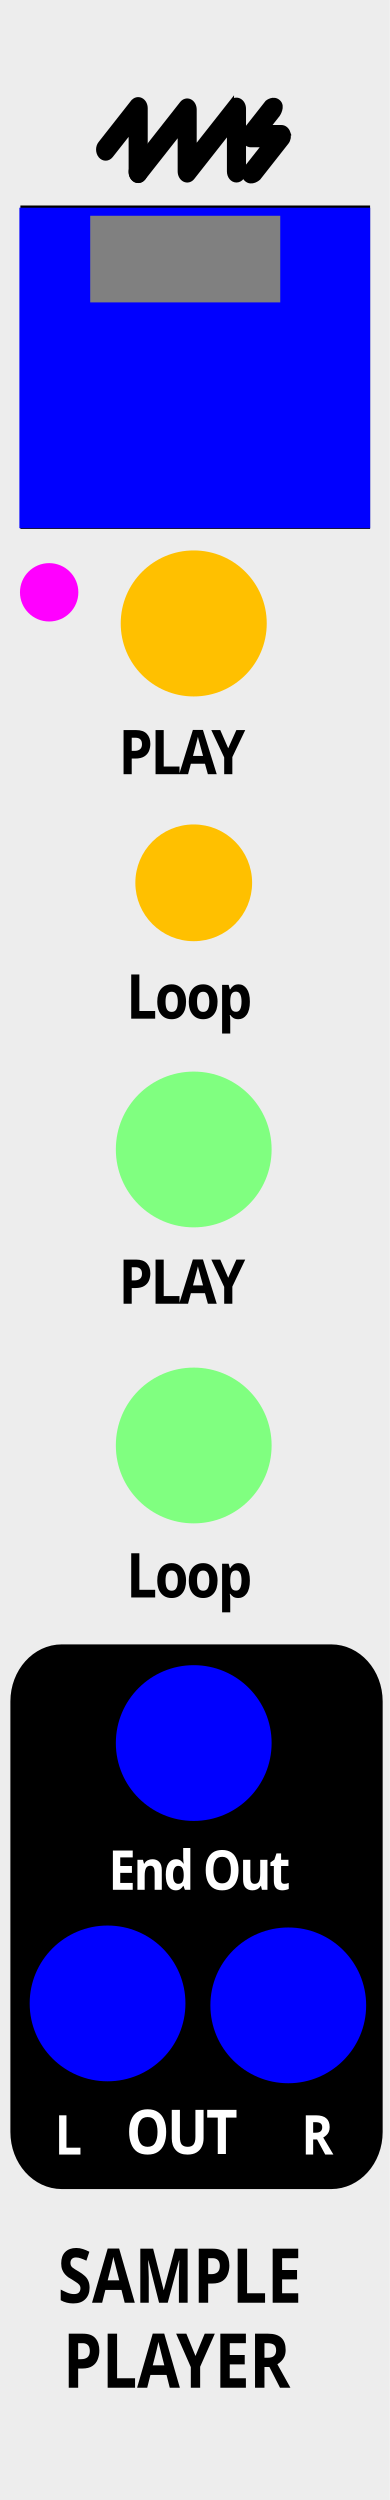
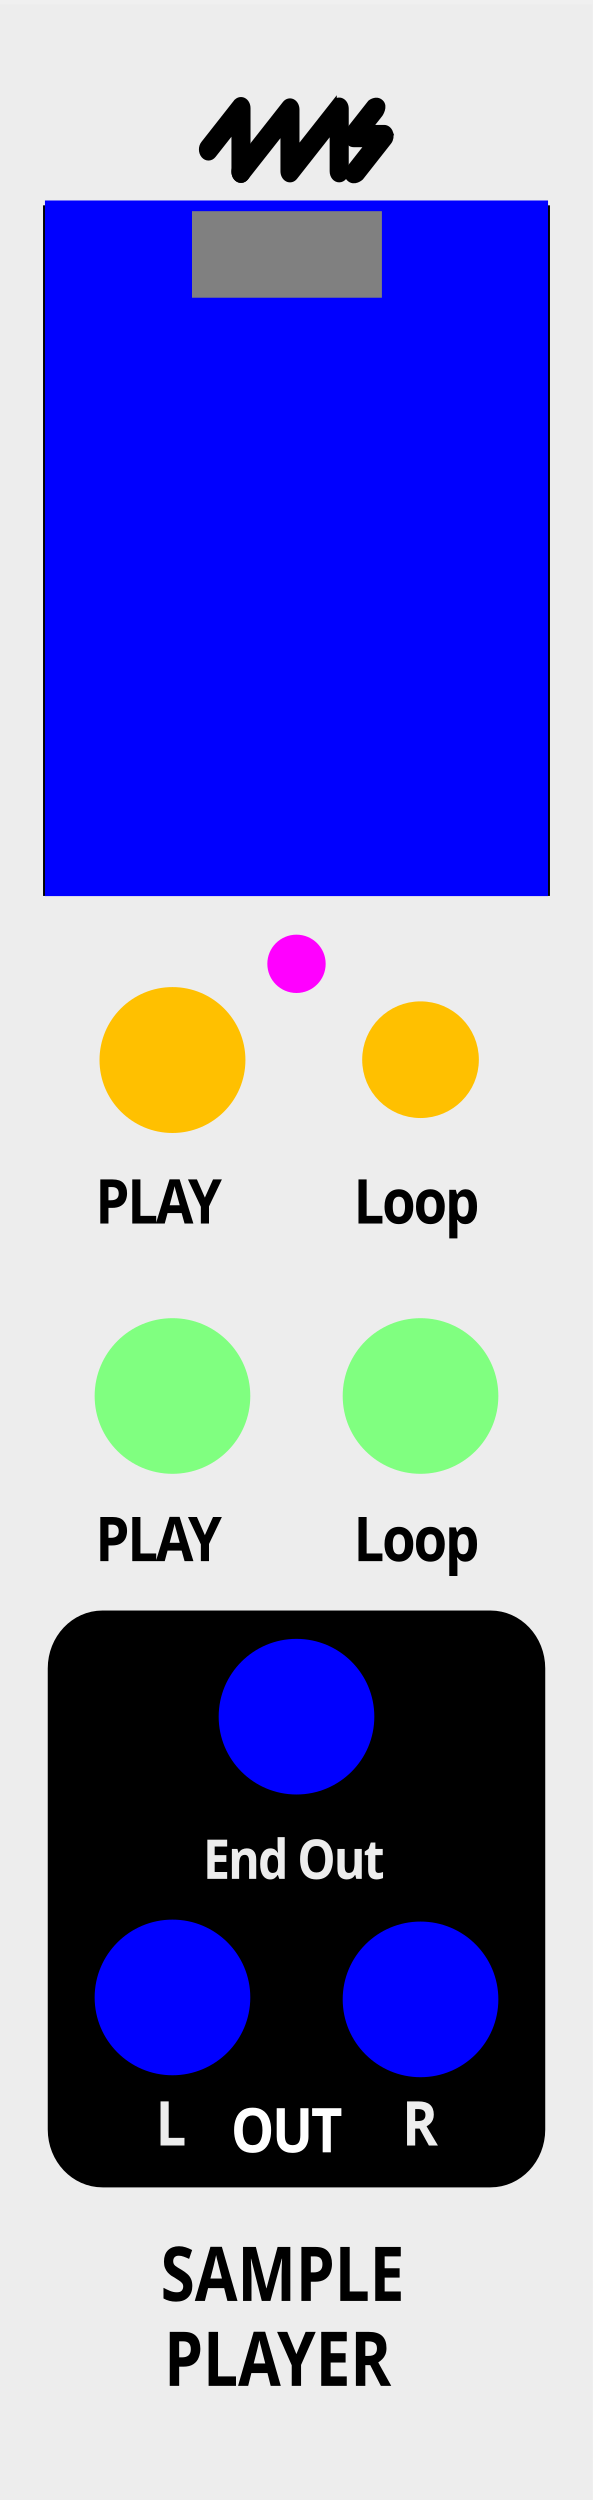
- <svg xmlns="http://www.w3.org/2000/svg" width="19.985mm" height="128.4mm" viewBox="0 0 56.654 363.966" version="1.1" id="svg192">
+ <svg xmlns="http://www.w3.org/2000/svg" width="30.48mm" height="128.5mm" viewBox="0 0 86.405 364.25" version="1.1" id="svg192">
  <defs id="defs192" />
  <g id="faceplate" transform="translate(-0.130004,0.6446853)">
-     <g id="g1" transform="matrix(0.2809972,0,0,1,0.09347322,0)">
-       <rect x="0.13" y="-0.656" width="201.618" height="363.99" style="fill:#ededed;stroke-width:0px" id="rect1" />
+     <g id="g1" transform="matrix(0.4283274,0,0,1,0.0743197,0)">
+       <rect x="0" y="0" width="201.618" height="363.99" style="fill:#ededed;stroke-width:0px" id="rect1" />
    </g>
-     <rect x="2.041" y="239.158" width="53.405" height="78.507" rx="7.091" ry="7.914" style="stroke:#000000;stroke-width:0.797" id="rect2" />
-     <text transform="scale(0.9380831,1.066004)" style="font-weight:700;font-size:8.443px;font-family:GillSans-Bold, 'Gill Sans';letter-spacing:-0.04em;fill:#ffffff;stroke-width:0.938" id="text15" x="19.695" y="293.582">
-       <tspan x="19.695" y="293.582" id="tspan15" style="stroke-width:0.938">OUT</tspan>
+     <rect x="7.563" y="234.487" width="71.538" height="83.102" rx="7.497" ry="7.952" style="stroke:#000000;stroke-width:0.949" id="rect2" />
+     <text transform="scale(0.9380831,1.066004)" style="font-weight:700;font-size:8.443px;font-family:GillSans-Bold, 'Gill Sans';letter-spacing:-0.04em;fill:#ffffff;stroke-width:0.938" id="text15" x="36.014" y="293.582">
+       <tspan x="36.014" y="293.582" id="tspan15" style="stroke-width:0.938">OUT</tspan>
    </text>
-     <text transform="scale(0.9380831,1.066004)" style="font-weight:600;font-size:7.505px;font-family:GillSans-SemiBold, 'Gill Sans';letter-spacing:-0.04em;fill:#ffffff;stroke-width:0.938" id="text16" x="46.929" y="293.656">
-       <tspan x="46.929" y="293.656" id="tspan16" style="stroke-width:0.938">R</tspan>
+     <text style="font-weight:700;font-size:8.443px;font-family:GillSans-Bold, 'Gill Sans';letter-spacing:-0.04em;stroke-width:0.938;fill:#ededed;fill-opacity:1" id="text16" x="62.599" y="292.647" transform="scale(0.9380831,1.066004)">
+       <tspan x="62.599" y="292.647" id="tspan16" style="stroke-width:0.938;fill:#ededed;fill-opacity:1">R</tspan>
    </text>
-     <text transform="scale(0.9380831,1.066004)" style="font-weight:600;font-size:7.505px;font-family:GillSans-SemiBold, 'Gill Sans';letter-spacing:-0.04em;fill:#ffffff;stroke-width:0.938" id="text17" x="8.639" y="293.656">
-       <tspan x="8.639" y="293.656" id="tspan17" style="stroke-width:0.938">L</tspan>
+     <text style="font-weight:700;font-size:8.443px;font-family:GillSans-Bold, 'Gill Sans';letter-spacing:-0.04em;stroke-width:0.938;fill:#ededed;fill-opacity:1" id="text17" x="24.309" y="292.647" transform="scale(0.9380831,1.066004)">
+       <tspan x="24.309" y="292.647" id="tspan17" style="stroke-width:0.938;fill:#ededed;fill-opacity:1">L</tspan>
    </text>
-     <text transform="scale(0.9380831,1.066004)" style="font-weight:700;font-size:8.443px;font-family:GillSans-Bold, 'Gill Sans';letter-spacing:-0.04em;stroke-width:0.938" id="text30-1" x="19.737" y="138.512">
-       <tspan x="19.737" y="138.512" id="tspan30-7" style="stroke-width:0.938">Loop</tspan>
+     <text transform="scale(0.9380831,1.066004)" style="font-weight:700;font-size:8.443px;font-family:GillSans-Bold, 'Gill Sans';letter-spacing:-0.04em;stroke-width:0.938" id="text30-1" x="55.055" y="166.627">
+       <tspan x="55.055" y="166.627" id="tspan30-7" style="stroke-width:0.938">Loop</tspan>
    </text>
-     <text transform="scale(0.9380831,1.066004)" style="font-weight:700;font-size:8.443px;font-family:GillSans-Bold, 'Gill Sans';letter-spacing:-0.04em;stroke-width:0.938" id="text30-1-8" x="19.737" y="217.565">
-       <tspan x="19.737" y="217.565" id="tspan30-7-1" style="stroke-width:0.938">Loop</tspan>
+     <text transform="scale(0.9380831,1.066004)" style="font-weight:700;font-size:8.443px;font-family:GillSans-Bold, 'Gill Sans';letter-spacing:-0.04em;stroke-width:0.938" id="text30-1-8" x="55.055" y="212.769">
+       <tspan x="55.055" y="212.769" id="tspan30-7-1" style="stroke-width:0.938">Loop</tspan>
    </text>
-     <text transform="scale(0.9380831,1.066004)" style="font-weight:600;font-size:7.505px;font-family:GillSans-SemiBold, 'Gill Sans';letter-spacing:-0.04em;fill:#ffffff;stroke-width:0.938" id="text31" x="16.988" y="257.493">
-       <tspan x="16.988" y="257.493" id="tspan31" style="stroke-width:0.938">End Out</tspan>
+     <text style="font-weight:700;font-size:8.443px;font-family:GillSans-Bold, 'Gill Sans';letter-spacing:-0.04em;stroke-width:0.938" id="text31" x="31.67" y="256.202" transform="scale(0.9380831,1.066004)">
+       <tspan x="31.67" y="256.202" id="tspan31" style="font-style:normal;font-variant:normal;font-weight:bold;font-stretch:normal;font-size:7.505px;font-family:GillSans-SemiBold, 'Gill Sans';-inkscape-font-specification:'GillSans-SemiBold, Gill Sans, Bold';font-variant-ligatures:normal;font-variant-caps:normal;font-variant-numeric:normal;font-variant-east-asian:normal;fill:#ededed;fill-opacity:1;stroke-width:0.938">End Out</tspan>
    </text>
-     <text transform="scale(0.9380831,1.066004)" style="font-weight:700;font-size:8.443px;font-family:GillSans-Bold, 'Gill Sans';letter-spacing:-0.04em;stroke-width:0.938" id="text33" x="18.552" y="105.127">
-       <tspan x="18.552" y="105.127" id="tspan33" style="stroke-width:0.938">PLAY</tspan>
+     <text transform="scale(0.9380831,1.066004)" style="font-weight:700;font-size:8.443px;font-family:GillSans-Bold, 'Gill Sans';letter-spacing:-0.04em;stroke-width:0.938" id="text33" x="14.952" y="166.627">
+       <tspan x="14.952" y="166.627" id="tspan33" style="stroke-width:0.938">PLAY</tspan>
    </text>
-     <text transform="scale(0.9380831,1.066004)" style="font-weight:700;font-size:8.443px;font-family:GillSans-Bold, 'Gill Sans';letter-spacing:-0.04em;stroke-width:0.938" id="text33-8" x="18.552" y="177.45">
-       <tspan x="18.552" y="177.45" id="tspan33-6" style="stroke-width:0.938">PLAY</tspan>
+     <text transform="scale(0.9380831,1.066004)" style="font-weight:700;font-size:8.443px;font-family:GillSans-Bold, 'Gill Sans';letter-spacing:-0.04em;stroke-width:0.938" id="text33-8" x="14.952" y="212.769">
+       <tspan x="14.952" y="212.769" id="tspan33-6" style="stroke-width:0.938">PLAY</tspan>
    </text>
-     <text transform="scale(0.9055385,1.104315)" style="font-weight:700;font-size:9.961px;font-family:GillSans-Bold, 'Gill Sans';stroke-width:0.906" id="text79" x="9.452" y="303.002">
-       <tspan x="9.452" y="303.002" style="stroke-width:0.906" id="tspan1">SAMPLE</tspan>
+     <text transform="scale(0.9055385,1.104315)" style="font-weight:700;font-size:9.961px;font-family:GillSans-Bold, 'Gill Sans';stroke-width:0.906" id="text79" x="25.998" y="303.002">
+       <tspan x="25.998" y="303.002" style="stroke-width:0.906" id="tspan1">SAMPLE</tspan>
    </text>
-     <text transform="scale(0.9055385,1.104315)" style="font-weight:700;font-size:9.961px;font-family:GillSans-Bold, 'Gill Sans';stroke-width:0.906" id="text79-3" x="10.305" y="314.211">
-       <tspan x="10.305" y="314.211" style="stroke-width:0.906" id="tspan1-9">PLAYER</tspan>
+     <text transform="scale(0.9055385,1.104315)" style="font-weight:700;font-size:9.961px;font-family:GillSans-Bold, 'Gill Sans';stroke-width:0.906" id="text79-3" x="26.567" y="314.211">
+       <tspan x="26.567" y="314.211" style="stroke-width:0.906" id="tspan1-9">PLAYER</tspan>
    </text>
-     <g id="g81" transform="matrix(0.7854275,0,0,0.7854275,-84.55994,7.294015)">
+     <g id="g81" transform="matrix(0.7854275,0,0,0.7854275,-69.56377,7.294015)">
      <path d="m 150.73,8.93 c 0,0 -4.37,5.55 -6.92,8.79 v -7.53 c 0,-0.65 -0.32,-1.23 -0.8,-1.47 -0.49,-0.24 -1.05,-0.09 -1.41,0.37 l -9.09,11.56 c -0.49,0.63 -0.48,1.63 0.04,2.24 0.51,0.6 1.33,0.59 1.82,-0.04 0,0 4.34,-5.51 6.87,-8.73 v 7.53 c 0,0.65 0.32,1.23 0.81,1.47 0.49,0.24 1.05,0.1 1.41,-0.37 0,0 4.37,-5.56 6.91,-8.79 v 7.69 c 0,0.88 0.57,1.58 1.29,1.58 0.72,0 1.29,-0.71 1.29,-1.58 V 10.04 c 0,-0.65 -0.32,-1.23 -0.81,-1.47 -0.49,-0.24 -1.04,-0.1 -1.41,0.37 z" style="stroke:#000000;stroke-width:0.96px" id="path79" />
      <path d="m 132.5,8.84 -6.02,7.66 c -0.5,0.63 -0.48,1.63 0.03,2.24 0.52,0.61 1.33,0.59 1.83,-0.04 0,0 2.03,-2.58 3.81,-4.84 v 7.88 c 0,0.87 0.57,1.58 1.29,1.58 0.72,0 1.29,-0.71 1.29,-1.58 V 9.94 c 0,-0.65 -0.32,-1.23 -0.81,-1.47 -0.49,-0.24 -1.05,-0.09 -1.41,0.37 z" style="stroke:#000000;stroke-width:0.96px" id="path80" />
      <path d="m 161.18,14.49 c -0.2,-0.58 -0.67,-0.96 -1.19,-0.96 h -2.63 l 1.92,-2.44 c 0,0 1,-1.47 0.11,-2.27 -0.88,-0.81 -1.97,0.08 -1.97,0.08 l -4.03,5.12 c -0.36,0.46 -0.46,1.13 -0.26,1.72 0.2,0.58 0.67,0.96 1.19,0.96 h 2.63 l -3.12,3.96 c 0,0 -1.29,1.41 -0.34,2.36 0.96,0.96 2.2,-0.17 2.2,-0.17 l 5.22,-6.64 c 0.36,-0.46 0.46,-1.13 0.26,-1.72 z" style="stroke:#000000;stroke-width:0.96px" id="path81" />
    </g>
-     <rect id="Screen" x="3.099" y="29.262" width="50.914" height="47.084" style="stroke-width:0px" />
+     <rect id="Screen" x="6.402" y="29.262" width="73.861" height="100.629" style="stroke-width:0px" />
    <text xml:space="preserve" style="font-style:normal;font-weight:normal;font-size:30.002px;line-height:1.25;font-family:sans-serif;fill:#000000;fill-opacity:1;stroke:none;stroke-width:0.75" x="173.632" y="329.533" id="text195">
      <tspan id="tspan195" style="stroke-width:0.75" x="173.632" y="329.533" />
    </text>
  </g>
-   <g id="components" transform="translate(4.014631,0.6446853)" style="display:inline">
-     <circle id="BusyLight" data-name="Busy Light#RedLight" cx="3.142" cy="85.582" r="4.25" style="fill:#ff00ff;stroke-width:0px" />
-     <circle id="End_Out" data-name="End Out" cx="24.192" cy="253.125" r="11.34" style="fill:#0000ff;stroke-width:0px" />
-     <circle id="Right_Out" data-name="Right Out" cx="37.956" cy="291.317" r="11.34" style="fill:#0000ff;stroke-width:0px" />
-     <circle id="Left_Out" data-name="Left Out" cx="11.645" cy="291.034" r="11.34" style="fill:#0000ff;stroke-width:0px" />
-     <circle id="Loop_Gate_In" data-name="Loop Gate" cx="24.192" cy="209.801" r="11.34" style="fill:#80ff80;stroke-width:0px" />
-     <circle id="Play_Trig" data-name="Play Trig" cx="24.192" cy="166.702" r="11.34" style="fill:#80ff80;stroke-width:0px" />
-     <circle id="Loop" data-name="Loop#MomentaryRGB7mm" cx="24.192" cy="127.878" r="8.5" style="display:inline;fill:#ffc000;stroke-width:0px" />
-     <circle id="Play_Button" data-name="Play#MomentaryRGB7mm" cx="24.192" cy="90.114" r="10.63" style="fill:#ffc000;stroke-width:0px" />
+   <g id="components" style="display:inline" transform="translate(18.85633)">
+     <circle id="BusyLight" data-name="Busy Light#RedLight" cx="24.346" cy="140.427" r="4.25" style="fill:#ff00ff;stroke-width:0px" />
+     <circle id="End_Out" data-name="End Out" cx="24.346" cy="250.125" r="11.34" style="fill:#0000ff;stroke-width:0px" />
+     <circle id="Right_Out" data-name="Right Out" cx="42.418" cy="291.317" r="11.34" style="fill:#0000ff;stroke-width:0px" />
+     <circle id="Left_Out" data-name="Left Out" cx="6.274" cy="291.034" r="11.34" style="fill:#0000ff;stroke-width:0px" />
+     <circle id="Loop_Gate_In" data-name="Loop Gate" cx="42.418" cy="203.398" r="11.34" style="fill:#80ff80;stroke-width:0px" />
+     <circle id="Play_Trig" data-name="Play Trig" cx="6.274" cy="203.398" r="11.34" style="fill:#80ff80;stroke-width:0px" />
+     <circle id="Loop" data-name="Loop#MomentaryRGB7mm" cx="42.418" cy="154.397" r="8.5" style="display:inline;fill:#ffc000;stroke-width:0px" />
+     <circle id="Play_Button" data-name="Play#MomentaryRGB7mm" cx="6.274" cy="154.446" r="10.63" style="fill:#ffc000;stroke-width:0px" />
    <text id="slug" style="font-size:6px;font-family:MyriadPro-Regular, 'Myriad Pro';display:none" x="106.929" y="6.466">TSP</text>
    <text id="modulename" style="font-size:6px;font-family:MyriadPro-Regular, 'Myriad Pro';display:none" x="122.399" y="6.466">Sample Player</text>
-     <rect id="Screen_TSPDisplay" data-name="Screen#TSPDisplay" x="-1.19" y="29.587" width="51.073" height="46.655" style="fill:#0000ff;stroke-width:0px" />
+     <rect id="Screen_TSPDisplay" data-name="Screen#TSPDisplay" x="-12.305" y="29.202" width="73.303" height="101.356" style="fill:#0000ff;stroke-width:0px" />
    <rect id="LoadSample_LoadSample" data-name="LoadSample@LoadSample" x="9.119" y="30.758" width="27.67" height="12.612" style="fill:#808080;stroke-width:0px" />
  </g>
</svg>
